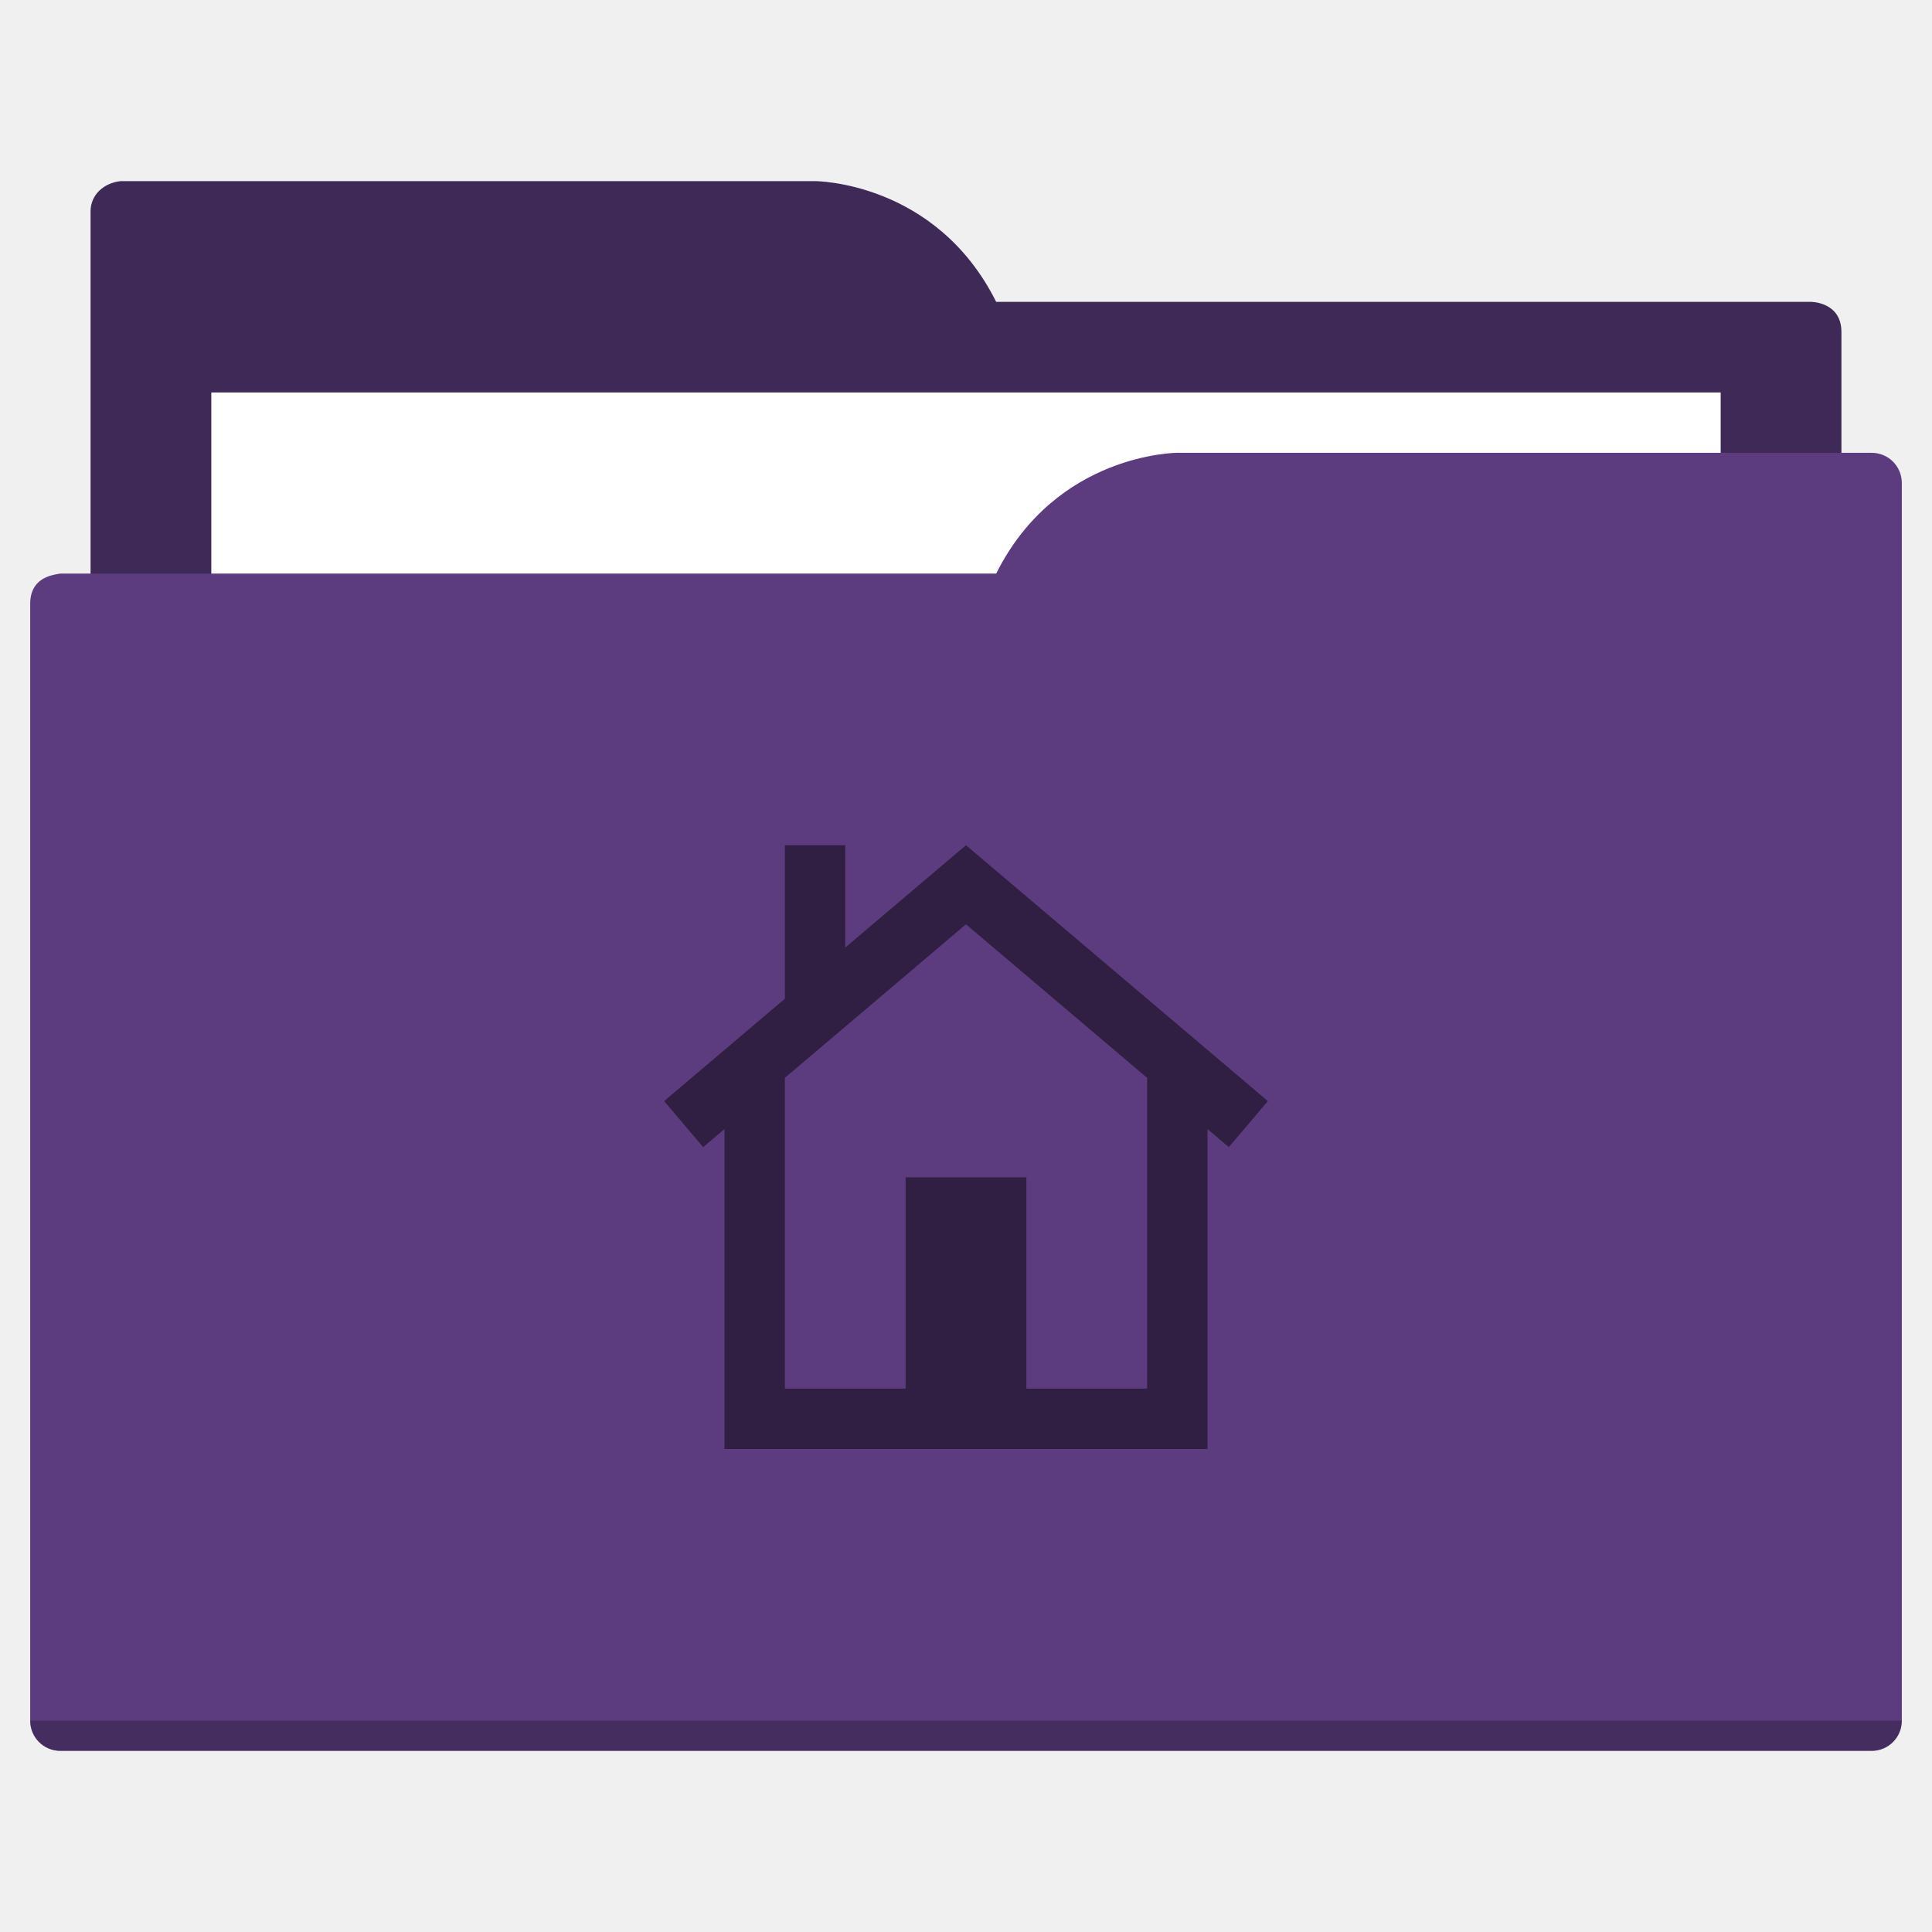
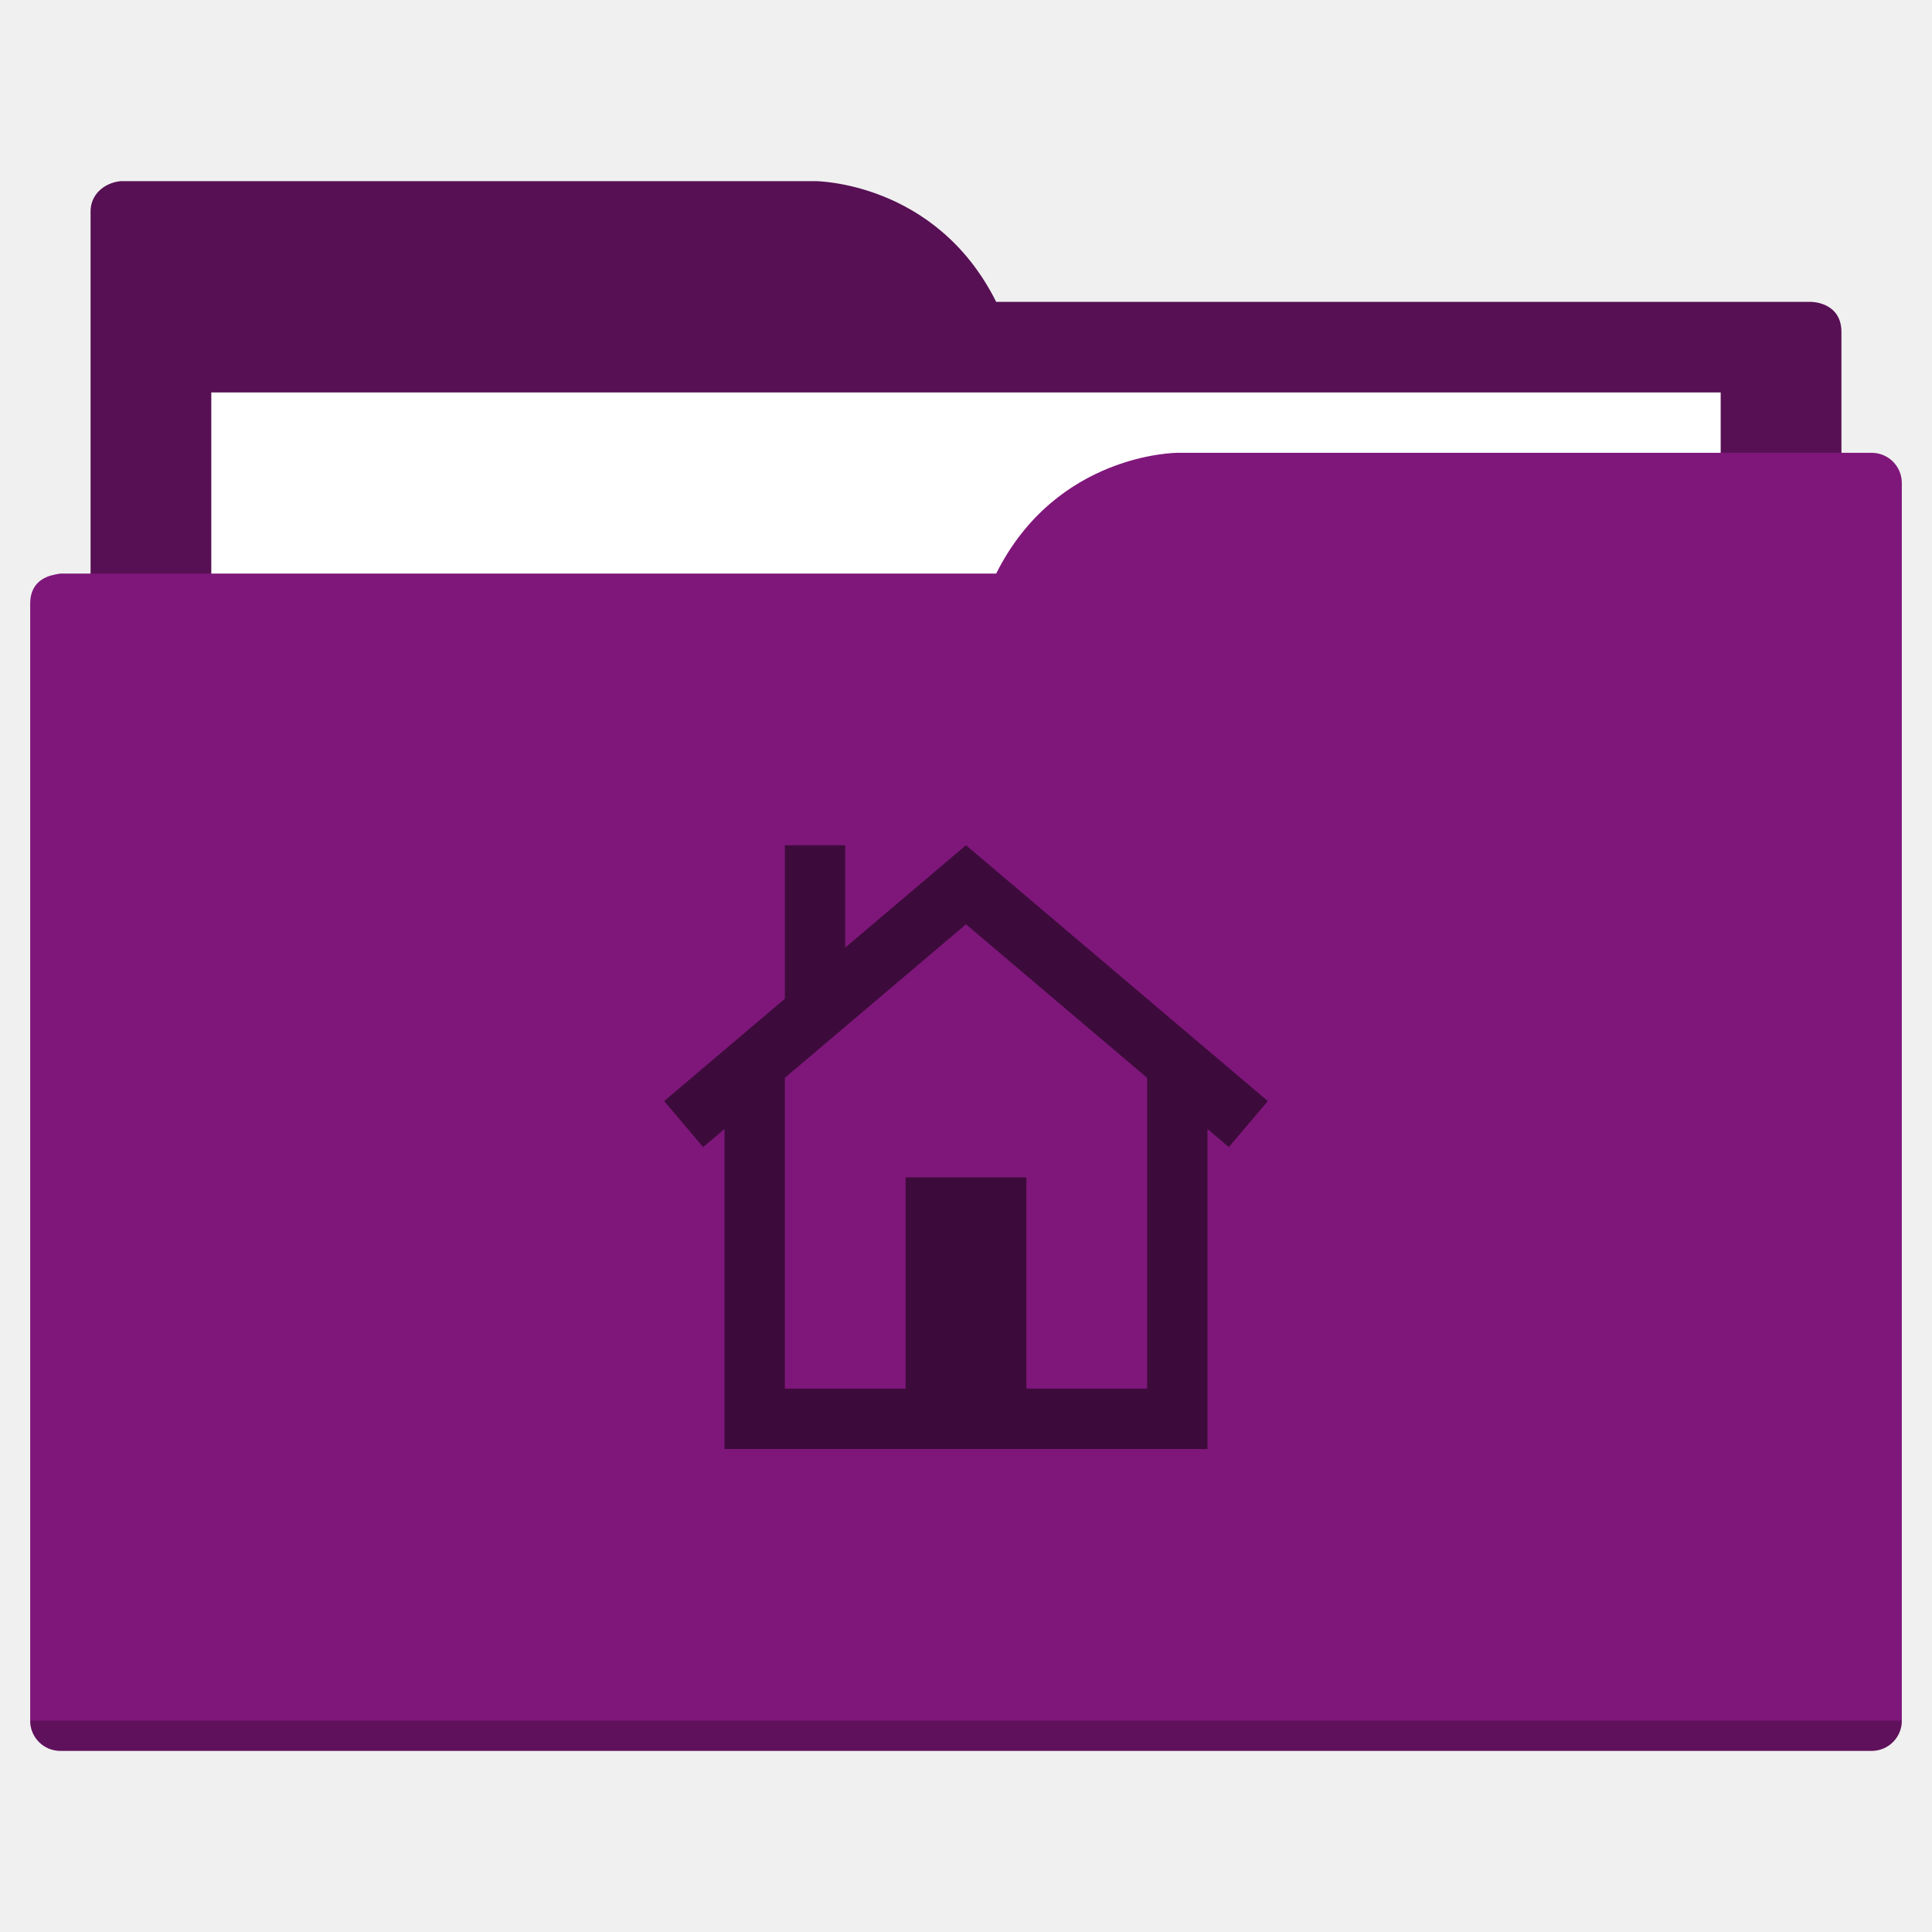
<svg xmlns="http://www.w3.org/2000/svg" width="64" height="64" id="svg5453" version="1.1" viewBox="0 0 64 64">
  <defs id="defs5455" />
  <g id="layer1" transform="translate(-384.5714,-483.798)">
-     <path style="fill:#3f2957;fill-opacity:1;fill-rule:evenodd;stroke:none;stroke-width:1px;stroke-linecap:butt;stroke-linejoin:miter;stroke-opacity:1" d="M 4 6 C 3.449 6.055 3 6.446 3 7 L 3 9 L 3 49 L 61 49 L 61 14 L 61 13 L 61 11 C 61 10 60 10 60 10 L 58 10 L 37 10 L 33 10 C 31 6 27 6 27 6 L 5 6 L 4 6 z " transform="translate(384.5714,483.798)" id="folderTab-3" />
+     <path style="fill:#571054;fill-opacity:1;fill-rule:evenodd;stroke:none;stroke-width:1px;stroke-linecap:butt;stroke-linejoin:miter;stroke-opacity:1" d="M 4 6 C 3.449 6.055 3 6.446 3 7 L 3 9 L 3 49 L 61 49 L 61 14 L 61 13 L 61 11 C 61 10 60 10 60 10 L 58 10 L 37 10 L 33 10 C 31 6 27 6 27 6 L 5 6 L 4 6 z " transform="translate(384.5714,483.798)" id="folderTab-3" />
    <path style="color:#000000;text-decoration:none;text-decoration-line:none;text-decoration-style:solid;text-decoration-color:#000000;white-space:normal;clip-rule:nonzero;display:inline;overflow:visible;visibility:visible;opacity:1;isolation:auto;mix-blend-mode:normal;color-interpolation:sRGB;color-interpolation-filters:linearRGB;solid-color:#000000;solid-opacity:1;fill:#ffffff;fill-opacity:1;fill-rule:nonzero;stroke:none;stroke-width:1;stroke-linecap:butt;stroke-linejoin:miter;stroke-miterlimit:4;stroke-dasharray:none;stroke-dashoffset:0;stroke-opacity:1;color-rendering:auto;image-rendering:auto;shape-rendering:auto;text-rendering:auto;enable-background:accumulate" d="m 391.571,496.798 50,0 0,32 -50,0 z" id="folderPaper-6" />
-     <path style="fill:#5c3c7f;fill-opacity:1;fill-rule:evenodd;stroke:none;stroke-width:1px;stroke-linecap:butt;stroke-linejoin:miter;stroke-opacity:1" d="M 39 15 C 39 15 35 15 33 19 L 29 19 L 4 19 L 2 19 C 2 19 1.868 19.017 1.711 19.059 C 1.665 19.073 1.619 19.081 1.576 19.102 C 1.302 19.211 1 19.445 1 20 L 1 22 L 1 23 L 1 57 C 1 57.554 1.446 58 2 58 L 62 58 C 62.554 58 63 57.554 63 57 L 63 18 L 63 16 C 63 15.446 62.554 15 62 15 L 61 15 L 39 15 z " transform="translate(384.5714,483.798)" id="folderFront-2" />
+     <path style="fill:#7f177b;fill-opacity:1;fill-rule:evenodd;stroke:none;stroke-width:1px;stroke-linecap:butt;stroke-linejoin:miter;stroke-opacity:1" d="M 39 15 C 39 15 35 15 33 19 L 29 19 L 4 19 L 2 19 C 2 19 1.868 19.017 1.711 19.059 C 1.665 19.073 1.619 19.081 1.576 19.102 C 1.302 19.211 1 19.445 1 20 L 1 22 L 1 23 L 1 57 C 1 57.554 1.446 58 2 58 L 62 58 C 62.554 58 63 57.554 63 57 L 63 18 L 63 16 C 63 15.446 62.554 15 62 15 L 61 15 L 39 15 z " transform="translate(384.5714,483.798)" id="folderFront-2" />
    <path style="opacity:0.25;fill:#000000;fill-opacity:1;stroke:none" d="m 385.571,540.798 c 0,0.554 0.446,1 1,1 l 60,0 c 0.554,0 1,-0.446 1,-1 z" id="folderShadow-9" />
-     <path style="color:#000000;text-decoration:none;text-decoration-line:none;text-decoration-style:solid;text-decoration-color:#000000;white-space:normal;clip-rule:nonzero;display:inline;overflow:visible;visibility:visible;opacity:1;isolation:auto;mix-blend-mode:normal;color-interpolation:sRGB;color-interpolation-filters:linearRGB;solid-color:#000000;solid-opacity:1;fill:#301f42;fill-opacity:1;fill-rule:nonzero;stroke:none;stroke-width:1;stroke-linecap:butt;stroke-linejoin:miter;stroke-miterlimit:4;stroke-dasharray:none;stroke-dashoffset:0;stroke-opacity:1;color-rendering:auto;image-rendering:auto;shape-rendering:auto;text-rendering:auto;enable-background:accumulate" d="m 416.573,511.798 9.998,8.475 -1.293,1.525 -8.707,-7.381 -8.707,7.381 -1.293,-1.525 4,-3.391 0,-5.084 2,0 0,3.389 3.998,-3.389 0.002,0 0.002,0 z m 7.998,7 0,11 0,2 -6,0 -4,0 -6,0 0,-2 0,-11 2,0 0,11 4,0 0,-7 4,0 0,7 4,0 0,-11 z" id="folderGlyph" />
-     <rect style="color:#000000;clip-rule:nonzero;display:inline;overflow:visible;visibility:visible;opacity:1;isolation:auto;mix-blend-mode:normal;color-interpolation:sRGB;color-interpolation-filters:linearRGB;solid-color:#000000;solid-opacity:1;fill:#3f2957;fill-opacity:1;fill-rule:nonzero;stroke:none;stroke-width:1;stroke-linecap:butt;stroke-linejoin:miter;stroke-miterlimit:4;stroke-dasharray:none;stroke-dashoffset:0;stroke-opacity:1;color-rendering:auto;image-rendering:auto;shape-rendering:auto;text-rendering:auto;enable-background:accumulate" id="rect4157" width="5" height="5" x="377.571" y="483.798" />
-     <rect style="color:#000000;clip-rule:nonzero;display:inline;overflow:visible;visibility:visible;opacity:1;isolation:auto;mix-blend-mode:normal;color-interpolation:sRGB;color-interpolation-filters:linearRGB;solid-color:#000000;solid-opacity:1;fill:#5c3c7f;fill-opacity:1;fill-rule:nonzero;stroke:none;stroke-width:1;stroke-linecap:butt;stroke-linejoin:miter;stroke-miterlimit:4;stroke-dasharray:none;stroke-dashoffset:0;stroke-opacity:1;color-rendering:auto;image-rendering:auto;shape-rendering:auto;text-rendering:auto;enable-background:accumulate" id="rect4157-5" width="5" height="5" x="377.571" y="491.798" />
-     <rect style="color:#000000;clip-rule:nonzero;display:inline;overflow:visible;visibility:visible;opacity:1;isolation:auto;mix-blend-mode:normal;color-interpolation:sRGB;color-interpolation-filters:linearRGB;solid-color:#000000;solid-opacity:1;fill:#301f42;fill-opacity:1;fill-rule:nonzero;stroke:none;stroke-width:1;stroke-linecap:butt;stroke-linejoin:miter;stroke-miterlimit:4;stroke-dasharray:none;stroke-dashoffset:0;stroke-opacity:1;color-rendering:auto;image-rendering:auto;shape-rendering:auto;text-rendering:auto;enable-background:accumulate" id="rect4157-8" width="5" height="5" x="377.571" y="499.798" />
+     <path style="color:#000000;text-decoration:none;text-decoration-line:none;text-decoration-style:solid;text-decoration-color:#000000;white-space:normal;clip-rule:nonzero;display:inline;overflow:visible;visibility:visible;opacity:1;isolation:auto;mix-blend-mode:normal;color-interpolation:sRGB;color-interpolation-filters:linearRGB;solid-color:#000000;solid-opacity:1;fill:#3d0b3b;fill-opacity:1;fill-rule:nonzero;stroke:none;stroke-width:1;stroke-linecap:butt;stroke-linejoin:miter;stroke-miterlimit:4;stroke-dasharray:none;stroke-dashoffset:0;stroke-opacity:1;color-rendering:auto;image-rendering:auto;shape-rendering:auto;text-rendering:auto;enable-background:accumulate" d="m 416.573,511.798 9.998,8.475 -1.293,1.525 -8.707,-7.381 -8.707,7.381 -1.293,-1.525 4,-3.391 0,-5.084 2,0 0,3.389 3.998,-3.389 0.002,0 0.002,0 z m 7.998,7 0,11 0,2 -6,0 -4,0 -6,0 0,-2 0,-11 2,0 0,11 4,0 0,-7 4,0 0,7 4,0 0,-11 z" id="folderGlyph" />
+     <rect style="color:#000000;clip-rule:nonzero;display:inline;overflow:visible;visibility:visible;opacity:1;isolation:auto;mix-blend-mode:normal;color-interpolation:sRGB;color-interpolation-filters:linearRGB;solid-color:#000000;solid-opacity:1;fill:#571054;fill-opacity:1;fill-rule:nonzero;stroke:none;stroke-width:1;stroke-linecap:butt;stroke-linejoin:miter;stroke-miterlimit:4;stroke-dasharray:none;stroke-dashoffset:0;stroke-opacity:1;color-rendering:auto;image-rendering:auto;shape-rendering:auto;text-rendering:auto;enable-background:accumulate" id="rect4157" width="5" height="5" x="377.571" y="483.798" />
+     <rect style="color:#000000;clip-rule:nonzero;display:inline;overflow:visible;visibility:visible;opacity:1;isolation:auto;mix-blend-mode:normal;color-interpolation:sRGB;color-interpolation-filters:linearRGB;solid-color:#000000;solid-opacity:1;fill:#7f177b;fill-opacity:1;fill-rule:nonzero;stroke:none;stroke-width:1;stroke-linecap:butt;stroke-linejoin:miter;stroke-miterlimit:4;stroke-dasharray:none;stroke-dashoffset:0;stroke-opacity:1;color-rendering:auto;image-rendering:auto;shape-rendering:auto;text-rendering:auto;enable-background:accumulate" id="rect4157-5" width="5" height="5" x="377.571" y="491.798" />
+     <rect style="color:#000000;clip-rule:nonzero;display:inline;overflow:visible;visibility:visible;opacity:1;isolation:auto;mix-blend-mode:normal;color-interpolation:sRGB;color-interpolation-filters:linearRGB;solid-color:#000000;solid-opacity:1;fill:#3d0b3b;fill-opacity:1;fill-rule:nonzero;stroke:none;stroke-width:1;stroke-linecap:butt;stroke-linejoin:miter;stroke-miterlimit:4;stroke-dasharray:none;stroke-dashoffset:0;stroke-opacity:1;color-rendering:auto;image-rendering:auto;shape-rendering:auto;text-rendering:auto;enable-background:accumulate" id="rect4157-8" width="5" height="5" x="377.571" y="499.798" />
  </g>
</svg>
